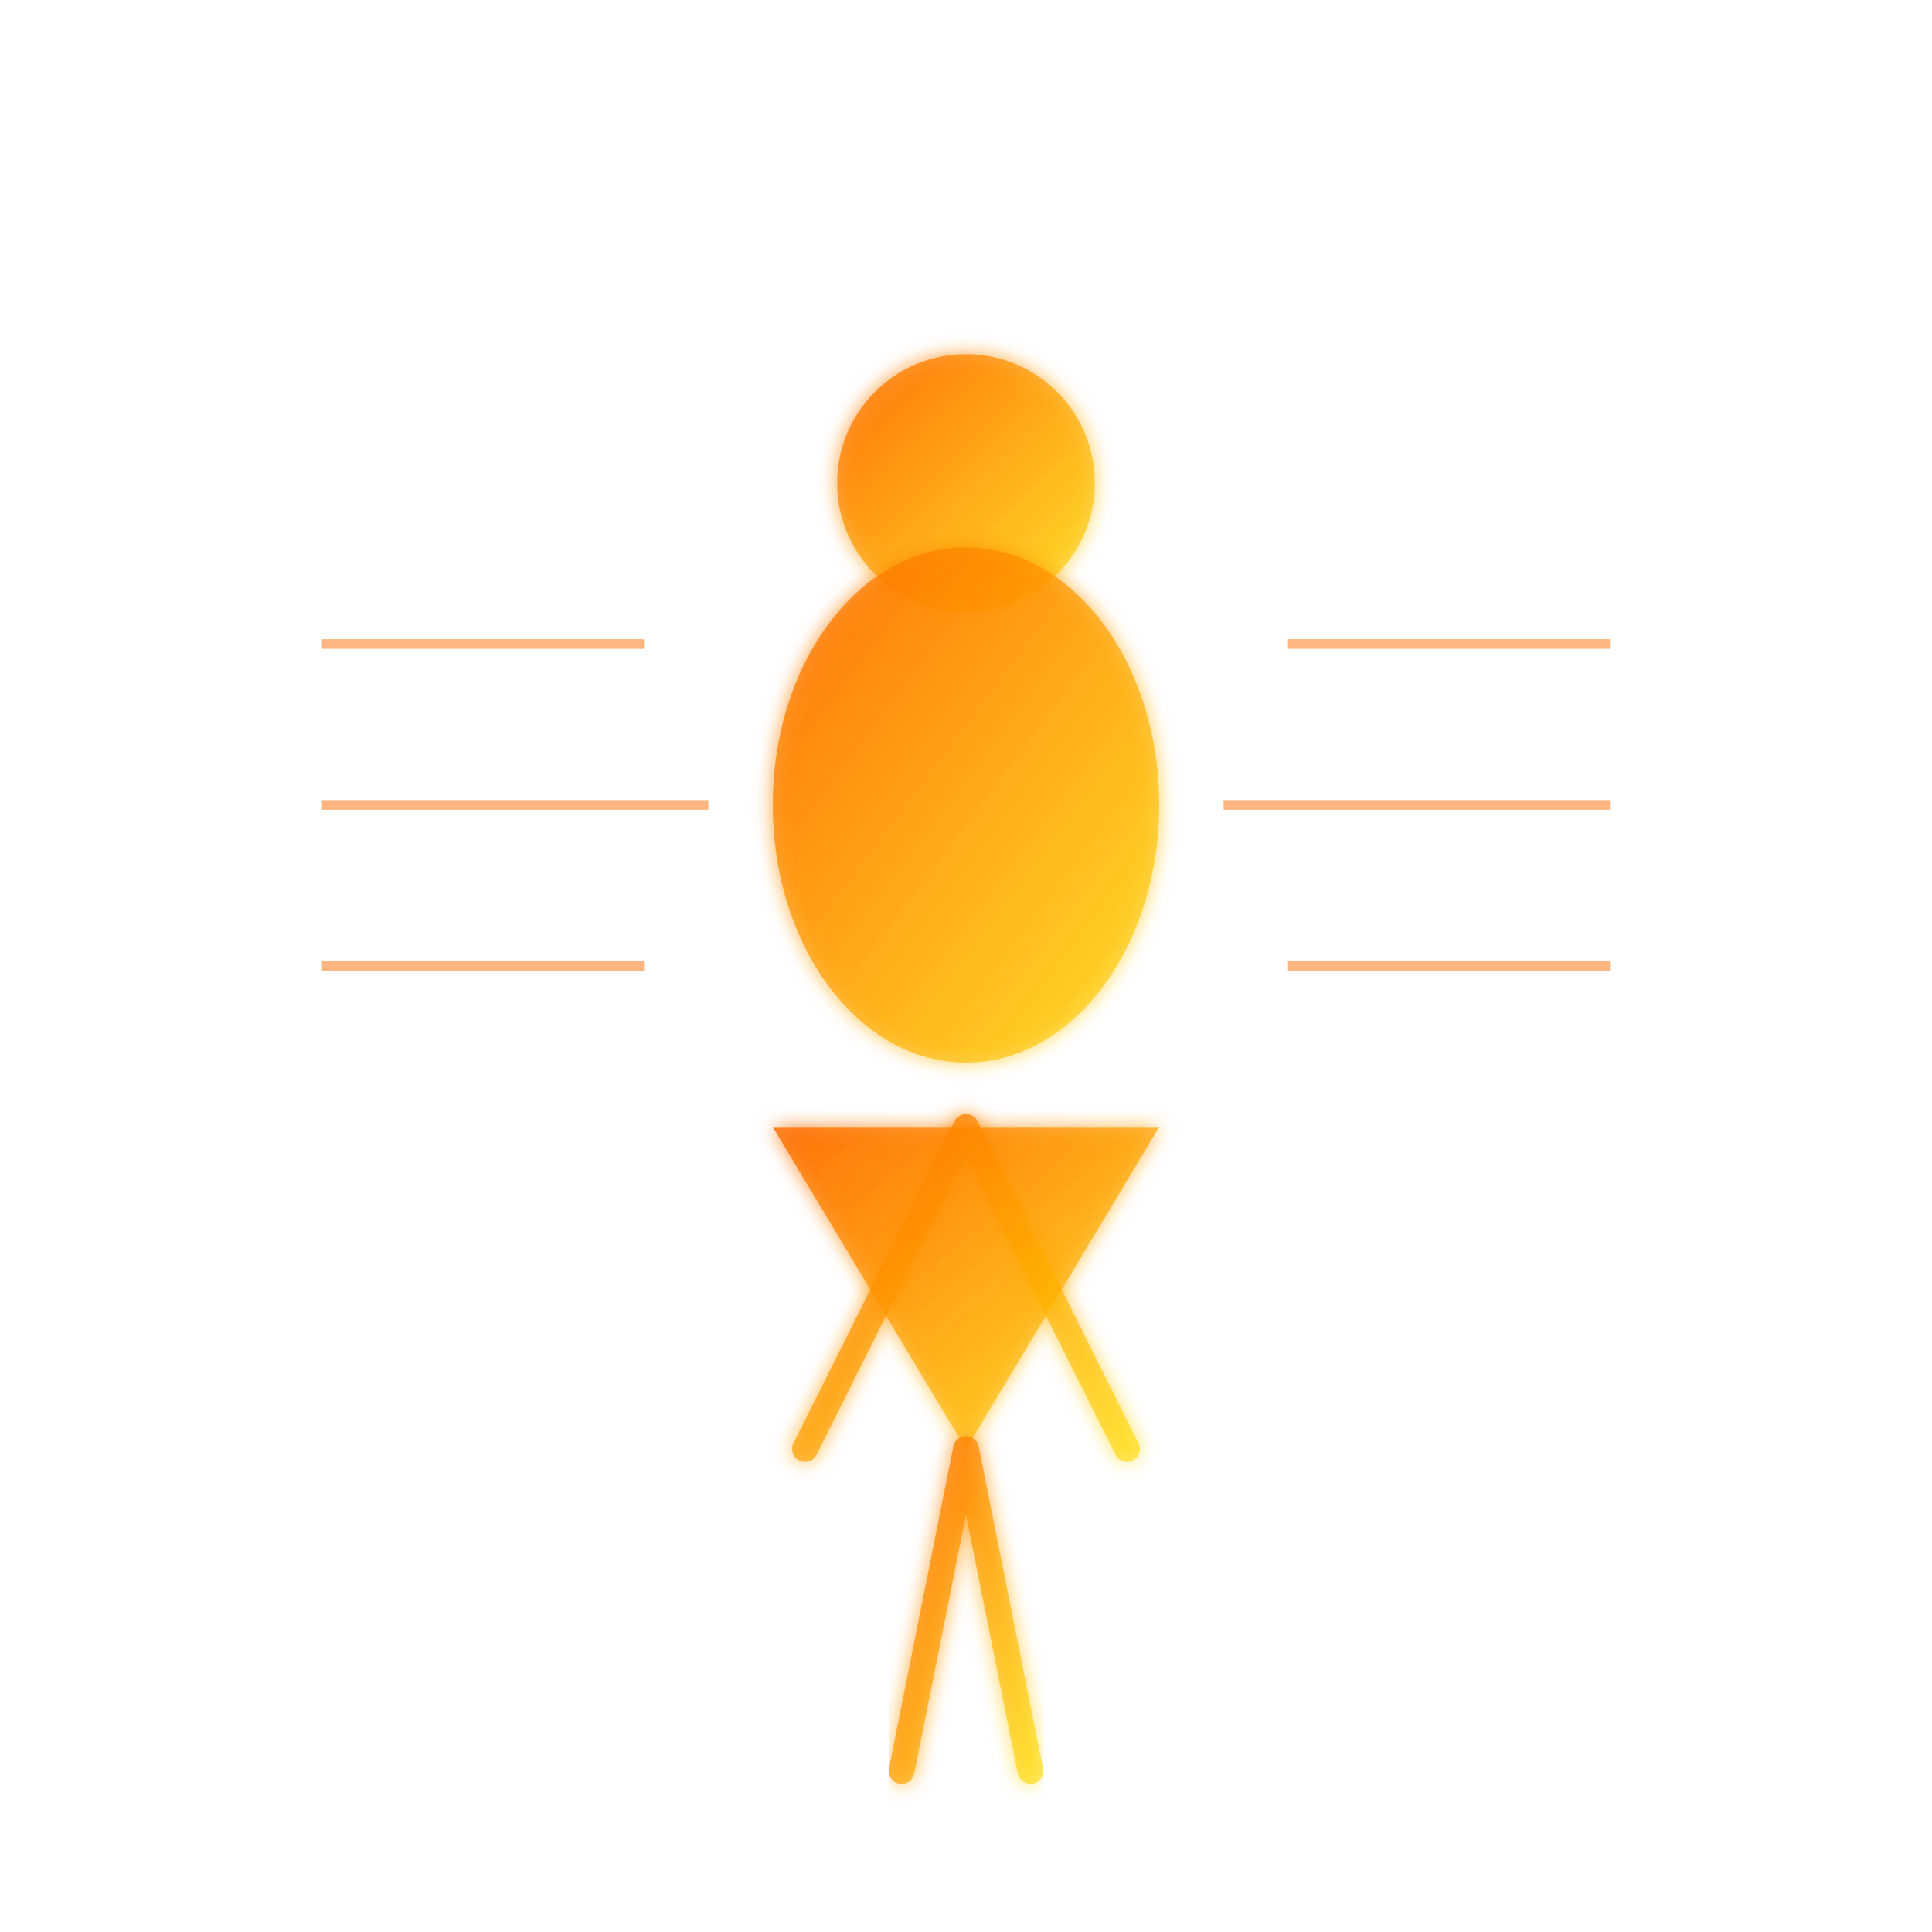
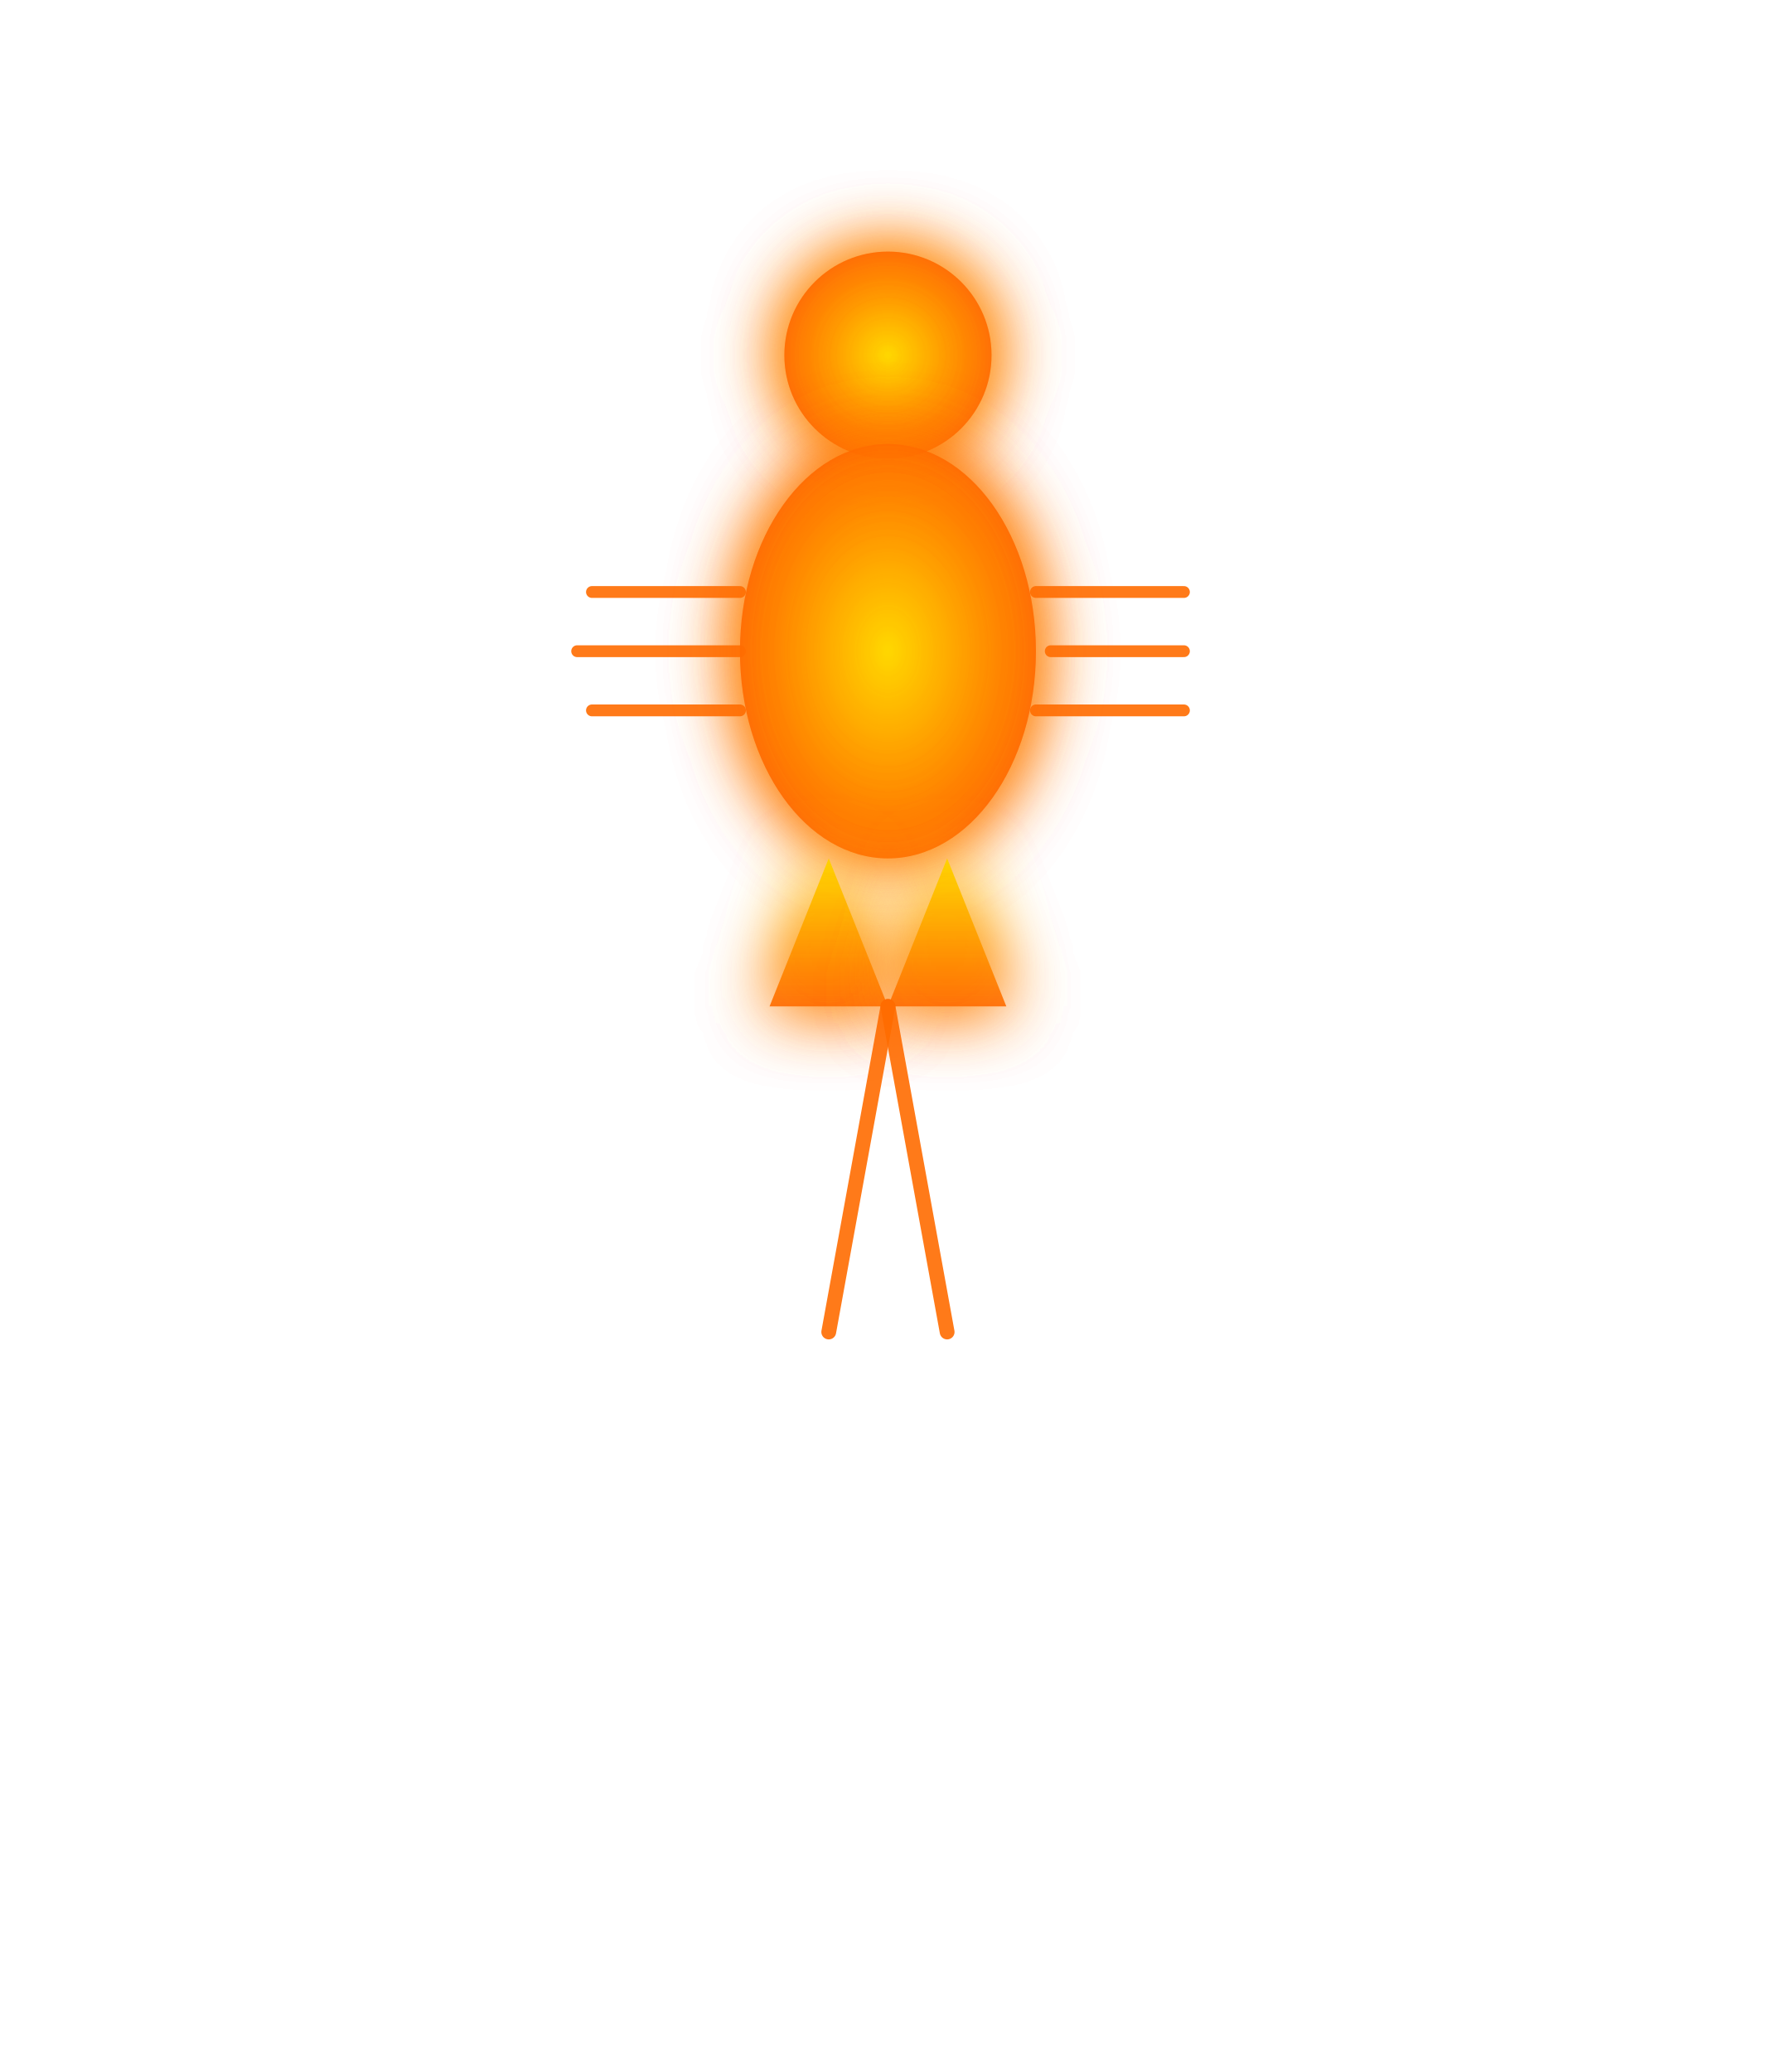
- <svg xmlns="http://www.w3.org/2000/svg" width="600" height="600" viewBox="0 0 600 600">
+ <svg xmlns="http://www.w3.org/2000/svg" width="600" height="700" viewBox="0 0 600 700">
  <defs>
-     <linearGradient id="athleteGradient" x1="0%" y1="0%" x2="100%" y2="100%">
-       <stop offset="0%" style="stop-color:#FF6B00;stop-opacity:0.8" />
-       <stop offset="100%" style="stop-color:#FFD700;stop-opacity:0.6" />
+     <radialGradient id="headGradient" cx="50%" cy="50%">
+       <stop offset="0%" style="stop-color:#FFD700;stop-opacity:1" />
+       <stop offset="100%" style="stop-color:#FF6B00;stop-opacity:0.9" />
+     </radialGradient>
+     <radialGradient id="torsoGradient" cx="50%" cy="50%">
+       <stop offset="0%" style="stop-color:#FFD700;stop-opacity:1" />
+       <stop offset="100%" style="stop-color:#FF6B00;stop-opacity:0.9" />
+     </radialGradient>
+     <linearGradient id="hipGradient" x1="0%" y1="0%" x2="0%" y2="100%">
+       <stop offset="0%" style="stop-color:#FFD700;stop-opacity:1" />
+       <stop offset="100%" style="stop-color:#FF6B00;stop-opacity:0.9" />
    </linearGradient>
-     <filter id="glow">
-       <feGaussianBlur stdDeviation="3" result="coloredBlur" />
+     <filter id="glowFilter" x="-50%" y="-50%" width="200%" height="200%">
+       <feGaussianBlur stdDeviation="8" result="coloredBlur" />
      <feMerge>
        <feMergeNode in="coloredBlur" />
        <feMergeNode in="SourceGraphic" />
      </feMerge>
    </filter>
+     <filter id="strongGlow" x="-100%" y="-100%" width="300%" height="300%">
+       <feGaussianBlur stdDeviation="12" result="coloredBlur" />
+       <feMerge>
+         <feMergeNode in="coloredBlur" />
+         <feMergeNode in="coloredBlur" />
+         <feMergeNode in="SourceGraphic" />
+       </feMerge>
+     </filter>
  </defs>
-   <circle cx="300" cy="150" r="40" fill="url(#athleteGradient)" filter="url(#glow)" />
-   <ellipse cx="300" cy="250" rx="60" ry="80" fill="url(#athleteGradient)" filter="url(#glow)" />
-   <path d="M 240 350 L 300 450 L 360 350" fill="url(#athleteGradient)" filter="url(#glow)" />
-   <path d="M 300 450 L 280 550 M 300 450 L 320 550" stroke="url(#athleteGradient)" stroke-width="8" stroke-linecap="round" filter="url(#glow)" />
-   <path d="M 300 350 L 250 450 M 300 350 L 350 450" stroke="url(#athleteGradient)" stroke-width="8" stroke-linecap="round" filter="url(#glow)" />
-   <line x1="100" y1="200" x2="200" y2="200" stroke="#FF6B00" stroke-width="3" opacity="0.5" />
-   <line x1="100" y1="250" x2="220" y2="250" stroke="#FF6B00" stroke-width="3" opacity="0.5" />
-   <line x1="100" y1="300" x2="200" y2="300" stroke="#FF6B00" stroke-width="3" opacity="0.5" />
-   <line x1="400" y1="200" x2="500" y2="200" stroke="#FF6B00" stroke-width="3" opacity="0.5" />
-   <line x1="380" y1="250" x2="500" y2="250" stroke="#FF6B00" stroke-width="3" opacity="0.5" />
-   <line x1="400" y1="300" x2="500" y2="300" stroke="#FF6B00" stroke-width="3" opacity="0.5" />
+   <circle cx="300" cy="120" r="35" fill="url(#headGradient)" filter="url(#strongGlow)" />
+   <ellipse cx="300" cy="220" rx="50" ry="70" fill="url(#torsoGradient)" filter="url(#strongGlow)" />
+   <line x1="200" y1="200" x2="250" y2="200" stroke="#FF6B00" stroke-width="4" stroke-linecap="round" opacity="0.9" />
+   <line x1="195" y1="220" x2="250" y2="220" stroke="#FF6B00" stroke-width="4" stroke-linecap="round" opacity="0.9" />
+   <line x1="200" y1="240" x2="250" y2="240" stroke="#FF6B00" stroke-width="4" stroke-linecap="round" opacity="0.9" />
+   <line x1="350" y1="200" x2="400" y2="200" stroke="#FF6B00" stroke-width="4" stroke-linecap="round" opacity="0.9" />
+   <line x1="355" y1="220" x2="400" y2="220" stroke="#FF6B00" stroke-width="4" stroke-linecap="round" opacity="0.9" />
+   <line x1="350" y1="240" x2="400" y2="240" stroke="#FF6B00" stroke-width="4" stroke-linecap="round" opacity="0.9" />
+   <path d="M 280 290 L 300 340 L 260 340 Z" fill="url(#hipGradient)" filter="url(#strongGlow)" />
+   <path d="M 320 290 L 340 340 L 300 340 Z" fill="url(#hipGradient)" filter="url(#strongGlow)" />
+   <line x1="300" y1="340" x2="280" y2="450" stroke="#FF6B00" stroke-width="5" stroke-linecap="round" opacity="0.9" />
+   <line x1="300" y1="340" x2="320" y2="450" stroke="#FF6B00" stroke-width="5" stroke-linecap="round" opacity="0.9" />
+   <circle cx="300" cy="120" r="35" fill="url(#headGradient)" opacity="0.3" filter="url(#glowFilter)" />
+   <ellipse cx="300" cy="220" rx="50" ry="70" fill="url(#torsoGradient)" opacity="0.3" filter="url(#glowFilter)" />
</svg>
